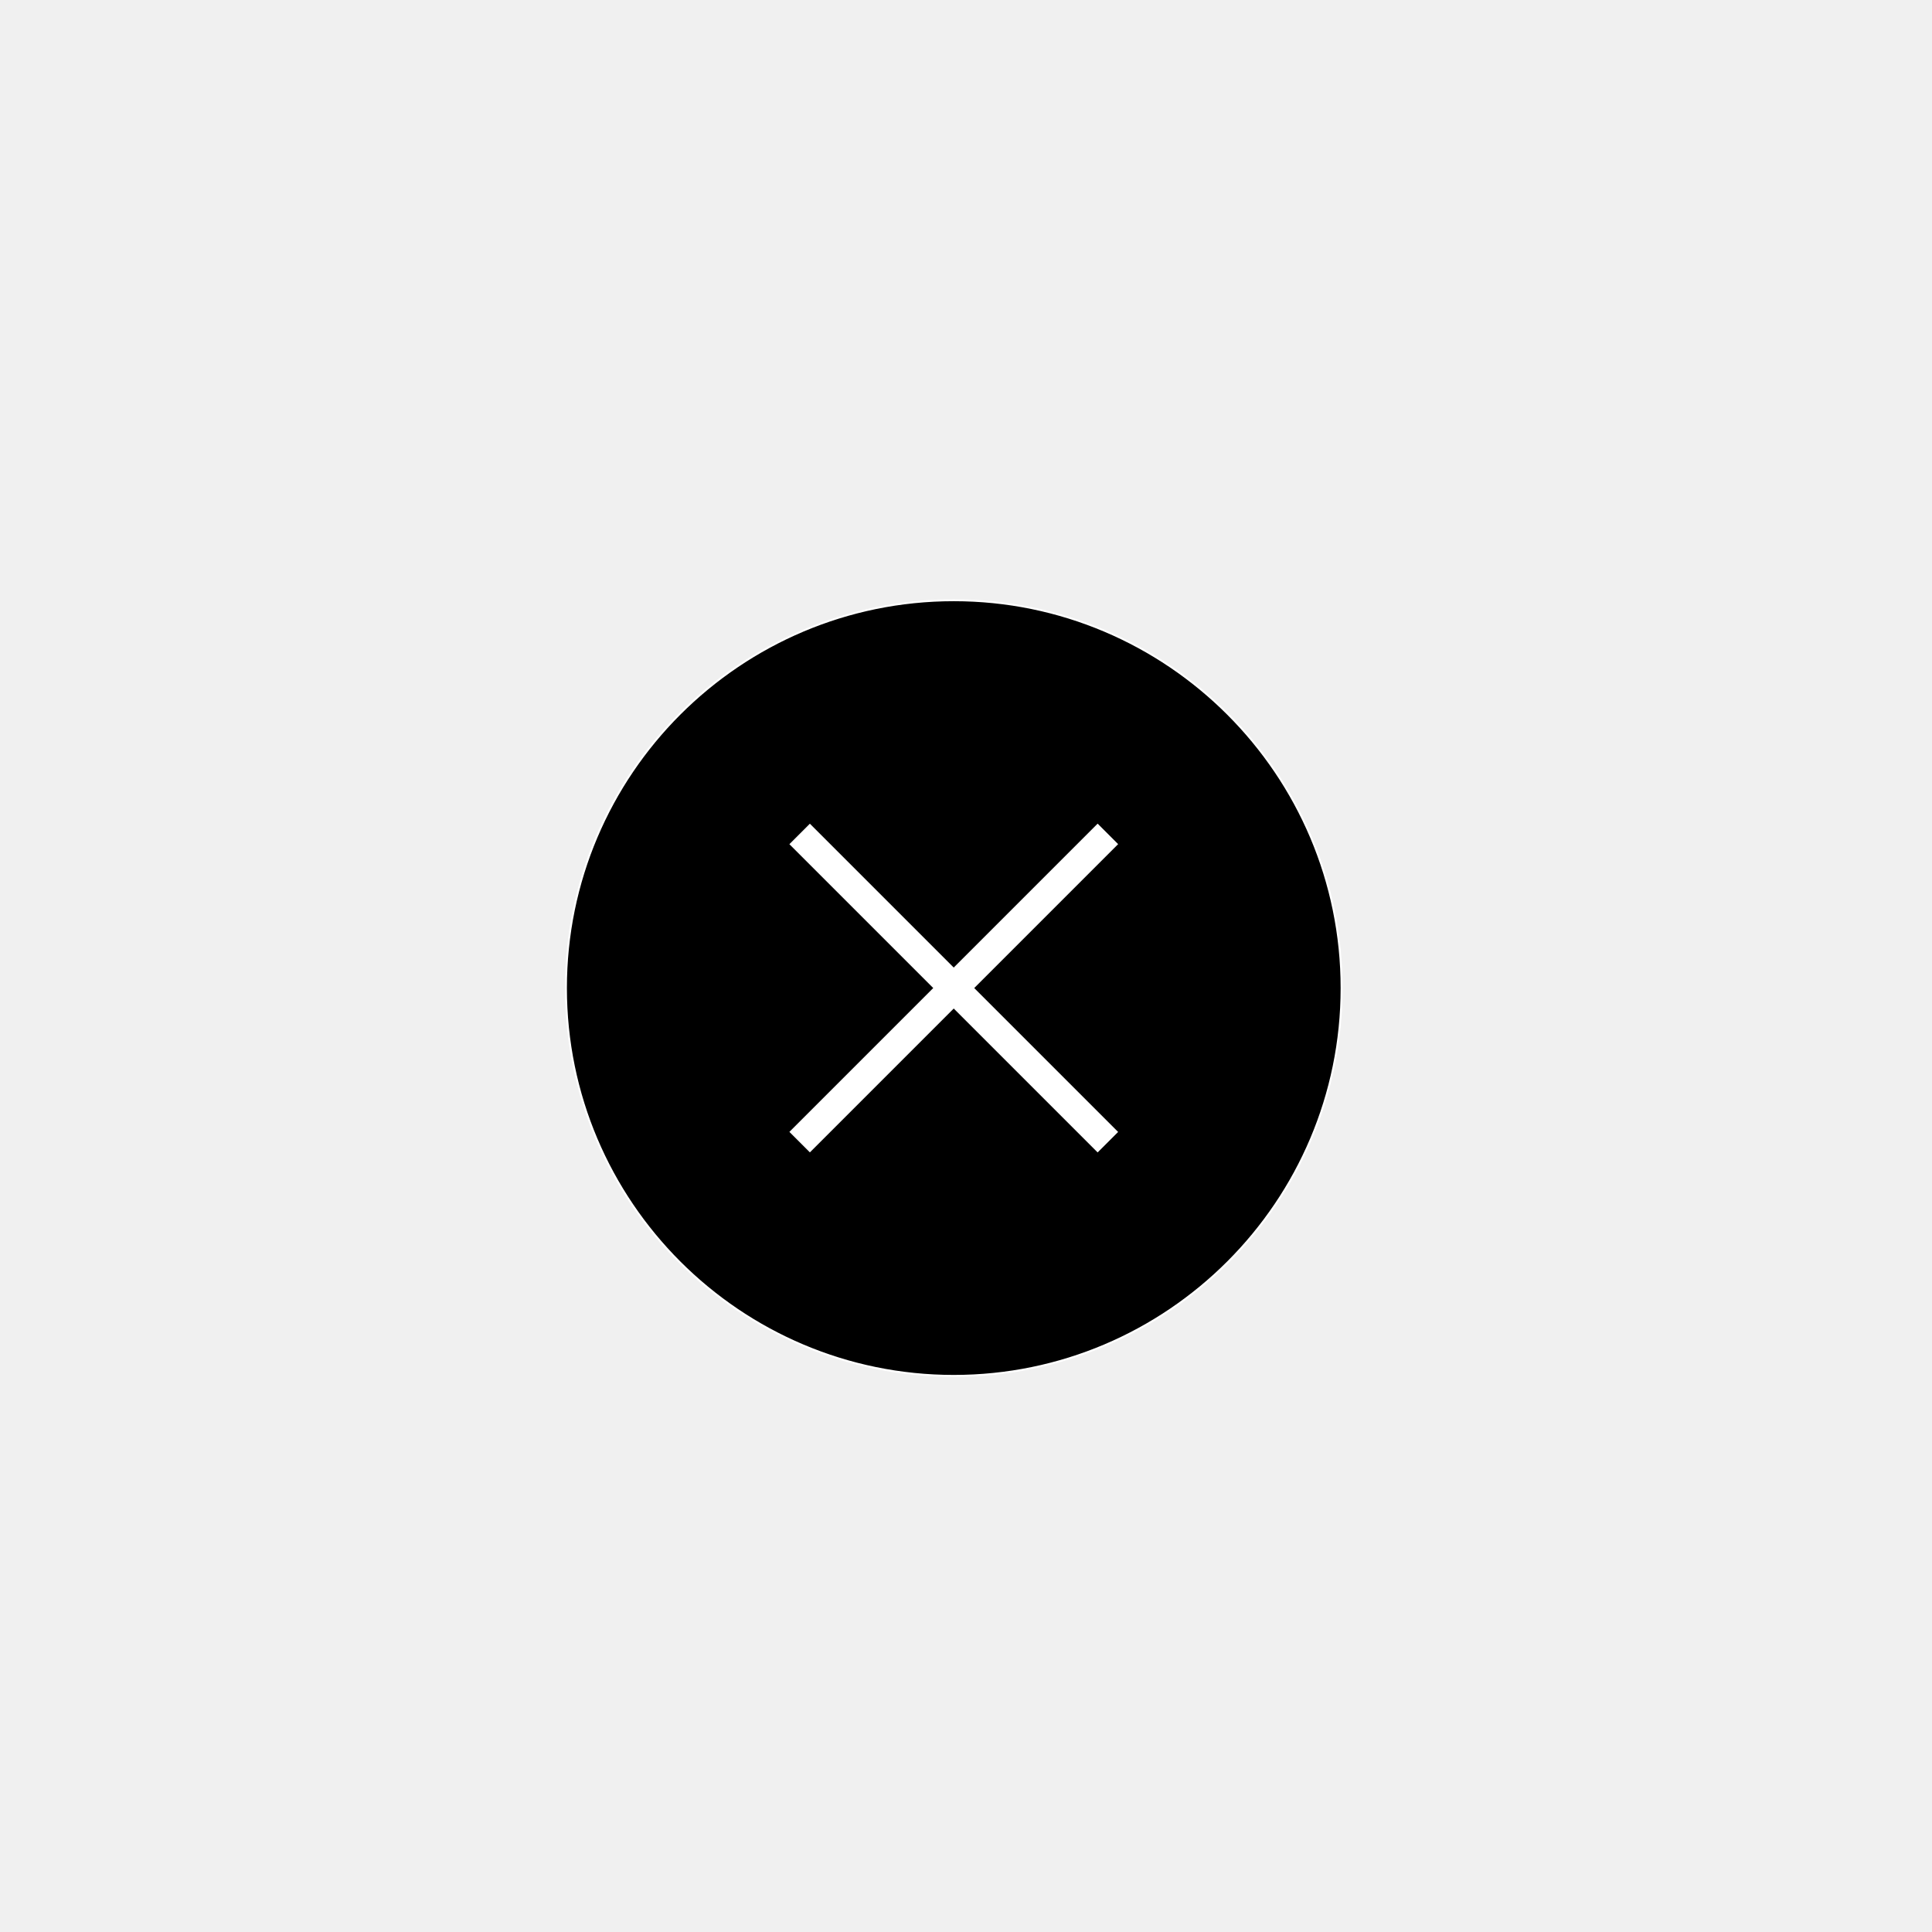
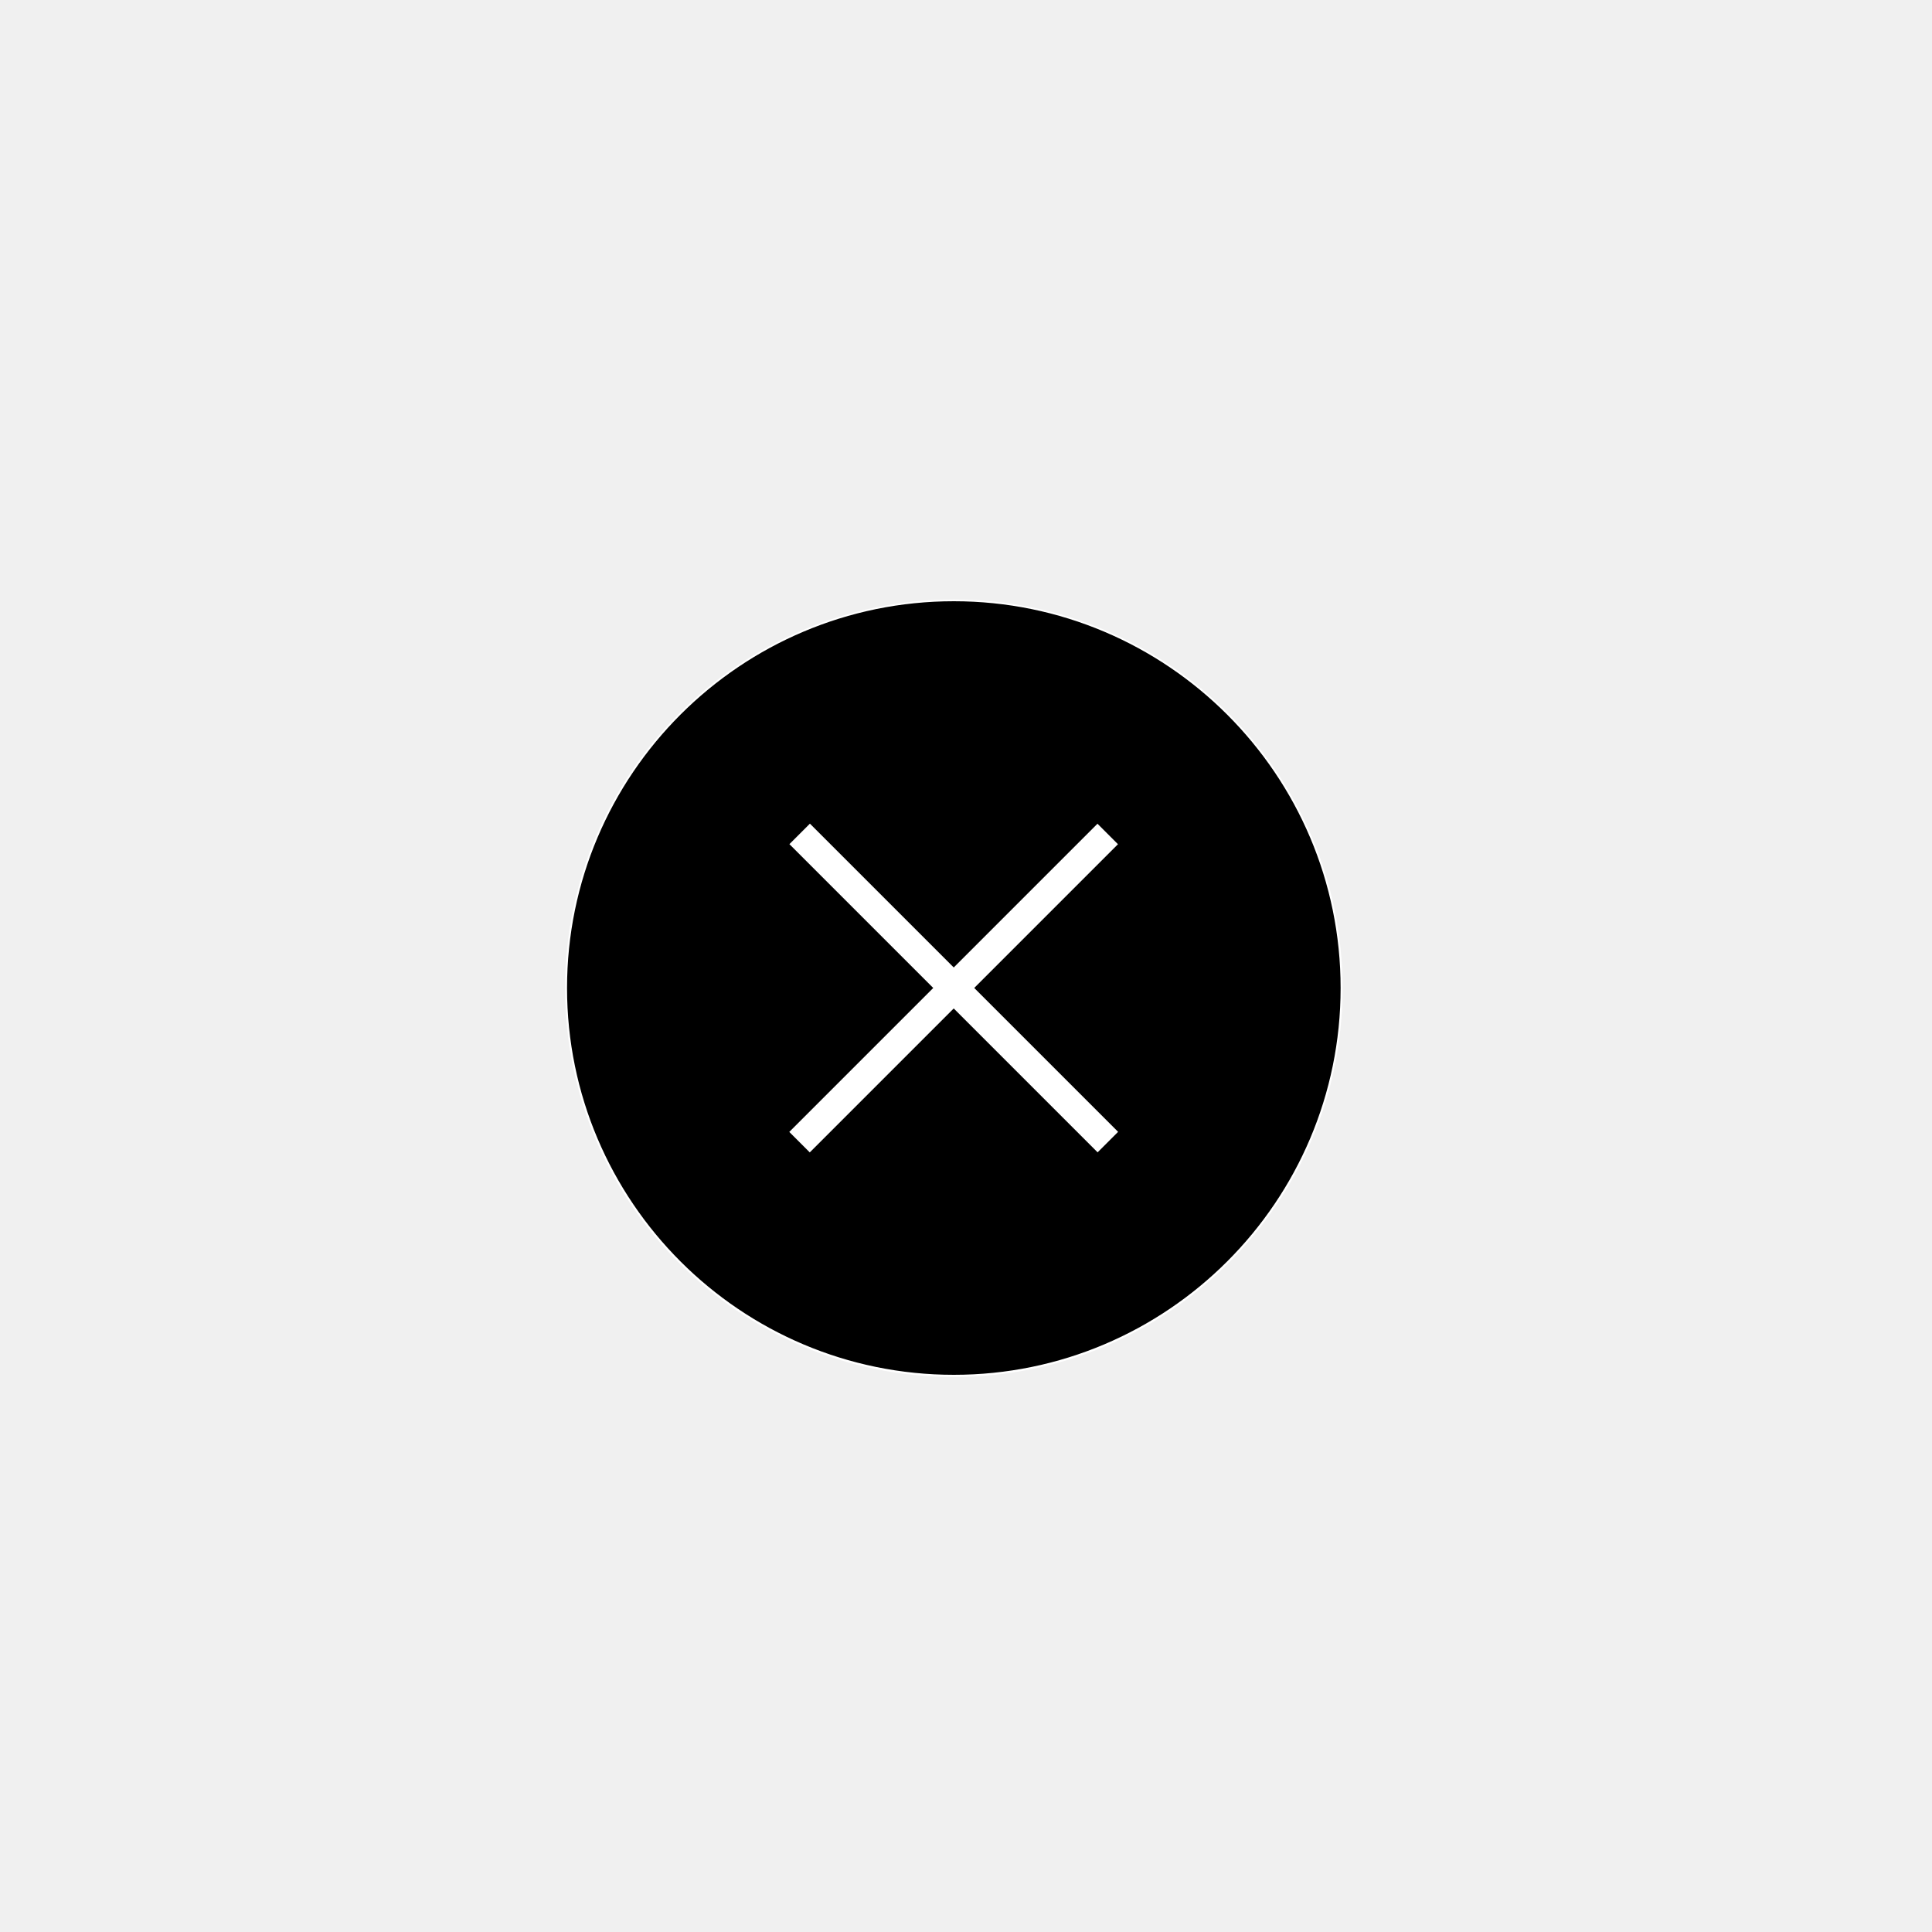
<svg xmlns="http://www.w3.org/2000/svg" version="1.1" id="Ebene_1" x="0px" y="0px" viewBox="0 0 1000 1000" style="enable-background:new 0 0 1000 1000;" xml:space="preserve">
  <style type="text/css">
	.st0{fill:#FFFFFF;}
	.st1{fill:none;}
</style>
  <g>
    <g>
-       <path d="M493.67,712.17L493.67,712.17c-110.87,0-200.74-89.87-200.74-200.74v0c0-110.87,89.87-200.74,200.74-200.74h0    c110.87,0,200.74,89.87,200.74,200.74v0C694.41,622.29,604.53,712.17,493.67,712.17z" />
-       <path class="st0" d="M493.67,712.67c-110.96,0-201.24-90.28-201.24-201.24s90.28-201.24,201.24-201.24    c110.97,0,201.24,90.28,201.24,201.24C694.91,622.39,604.63,712.67,493.67,712.67z M493.67,311.18    c-110.41,0-200.24,89.83-200.24,200.24c0,110.41,89.83,200.24,200.24,200.24h0c110.41,0,200.24-89.83,200.24-200.24    C693.91,401.01,604.08,311.18,493.67,311.18z" />
+       <path d="M493.7,712.2L493.7,712.2c-110.9,0-200.7-89.9-200.7-200.7v0c0-110.9,89.9-200.7,200.7-200.7h0    c110.9,0,200.7,89.9,200.7,200.7v0C694.4,622.3,604.5,712.2,493.7,712.2z" />
+       <path class="st0" d="M493.7,712.7c-111,0-201.2-90.3-201.2-201.2s90.3-201.2,201.2-201.2c111,0,201.2,90.3,201.2,201.2    C694.9,622.4,604.6,712.7,493.7,712.7z M493.7,311.2c-110.4,0-200.2,89.8-200.2,200.2c0,110.4,89.8,200.2,200.2,200.2h0    c110.4,0,200.2-89.8,200.2-200.2C693.9,401,604.1,311.2,493.7,311.2z" />
    </g>
    <g>
-       <line class="st1" x1="413.89" y1="431.65" x2="573.44" y2="591.2" />
-       <rect x="486.17" y="398.61" transform="matrix(0.7071 -0.7071 0.7071 0.7071 -217.0407 498.8658)" class="st0" width="15" height="225.64" />
+       <line class="st1" x1="413.9" y1="431.6" x2="573.4" y2="591.2" />
+       <rect x="486.2" y="398.6" transform="matrix(0.7071 -0.7071 0.7071 0.7071 -217.0407 498.8658)" class="st0" width="15" height="225.6" />
    </g>
    <g>
-       <line class="st1" x1="573.44" y1="431.65" x2="413.89" y2="591.2" />
-       <rect x="380.85" y="503.93" transform="matrix(0.7071 -0.7071 0.7071 0.7071 -217.0401 498.8352)" class="st0" width="225.64" height="15" />
+       <line class="st1" x1="573.4" y1="431.6" x2="413.9" y2="591.2" />
+       <rect x="380.8" y="503.9" transform="matrix(0.7071 -0.7071 0.7071 0.7071 -217.0401 498.8352)" class="st0" width="225.6" height="15" />
    </g>
  </g>
</svg>
